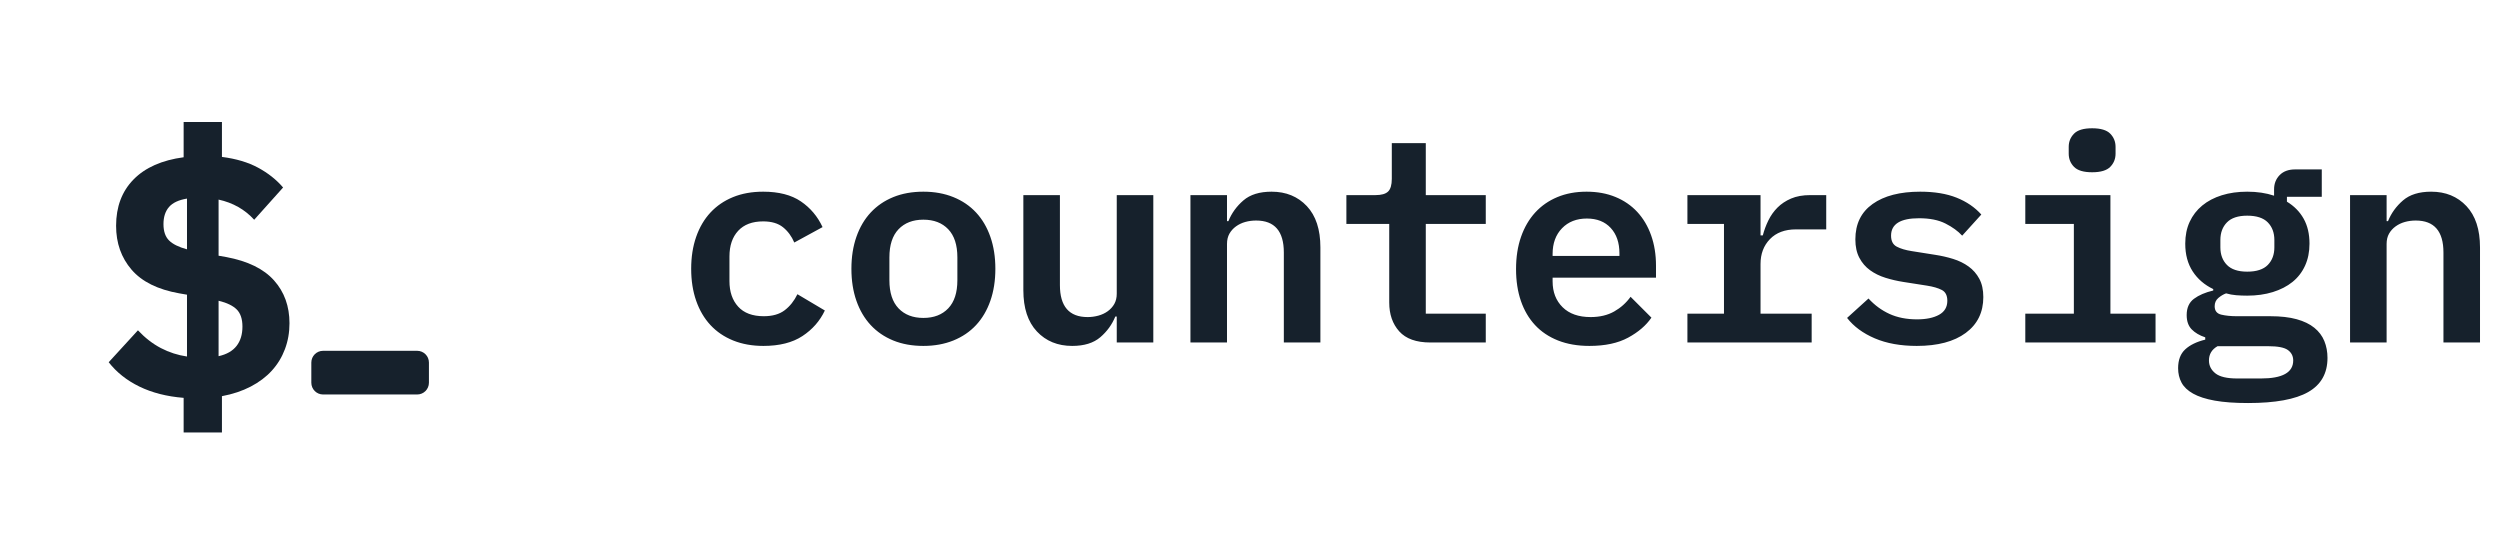
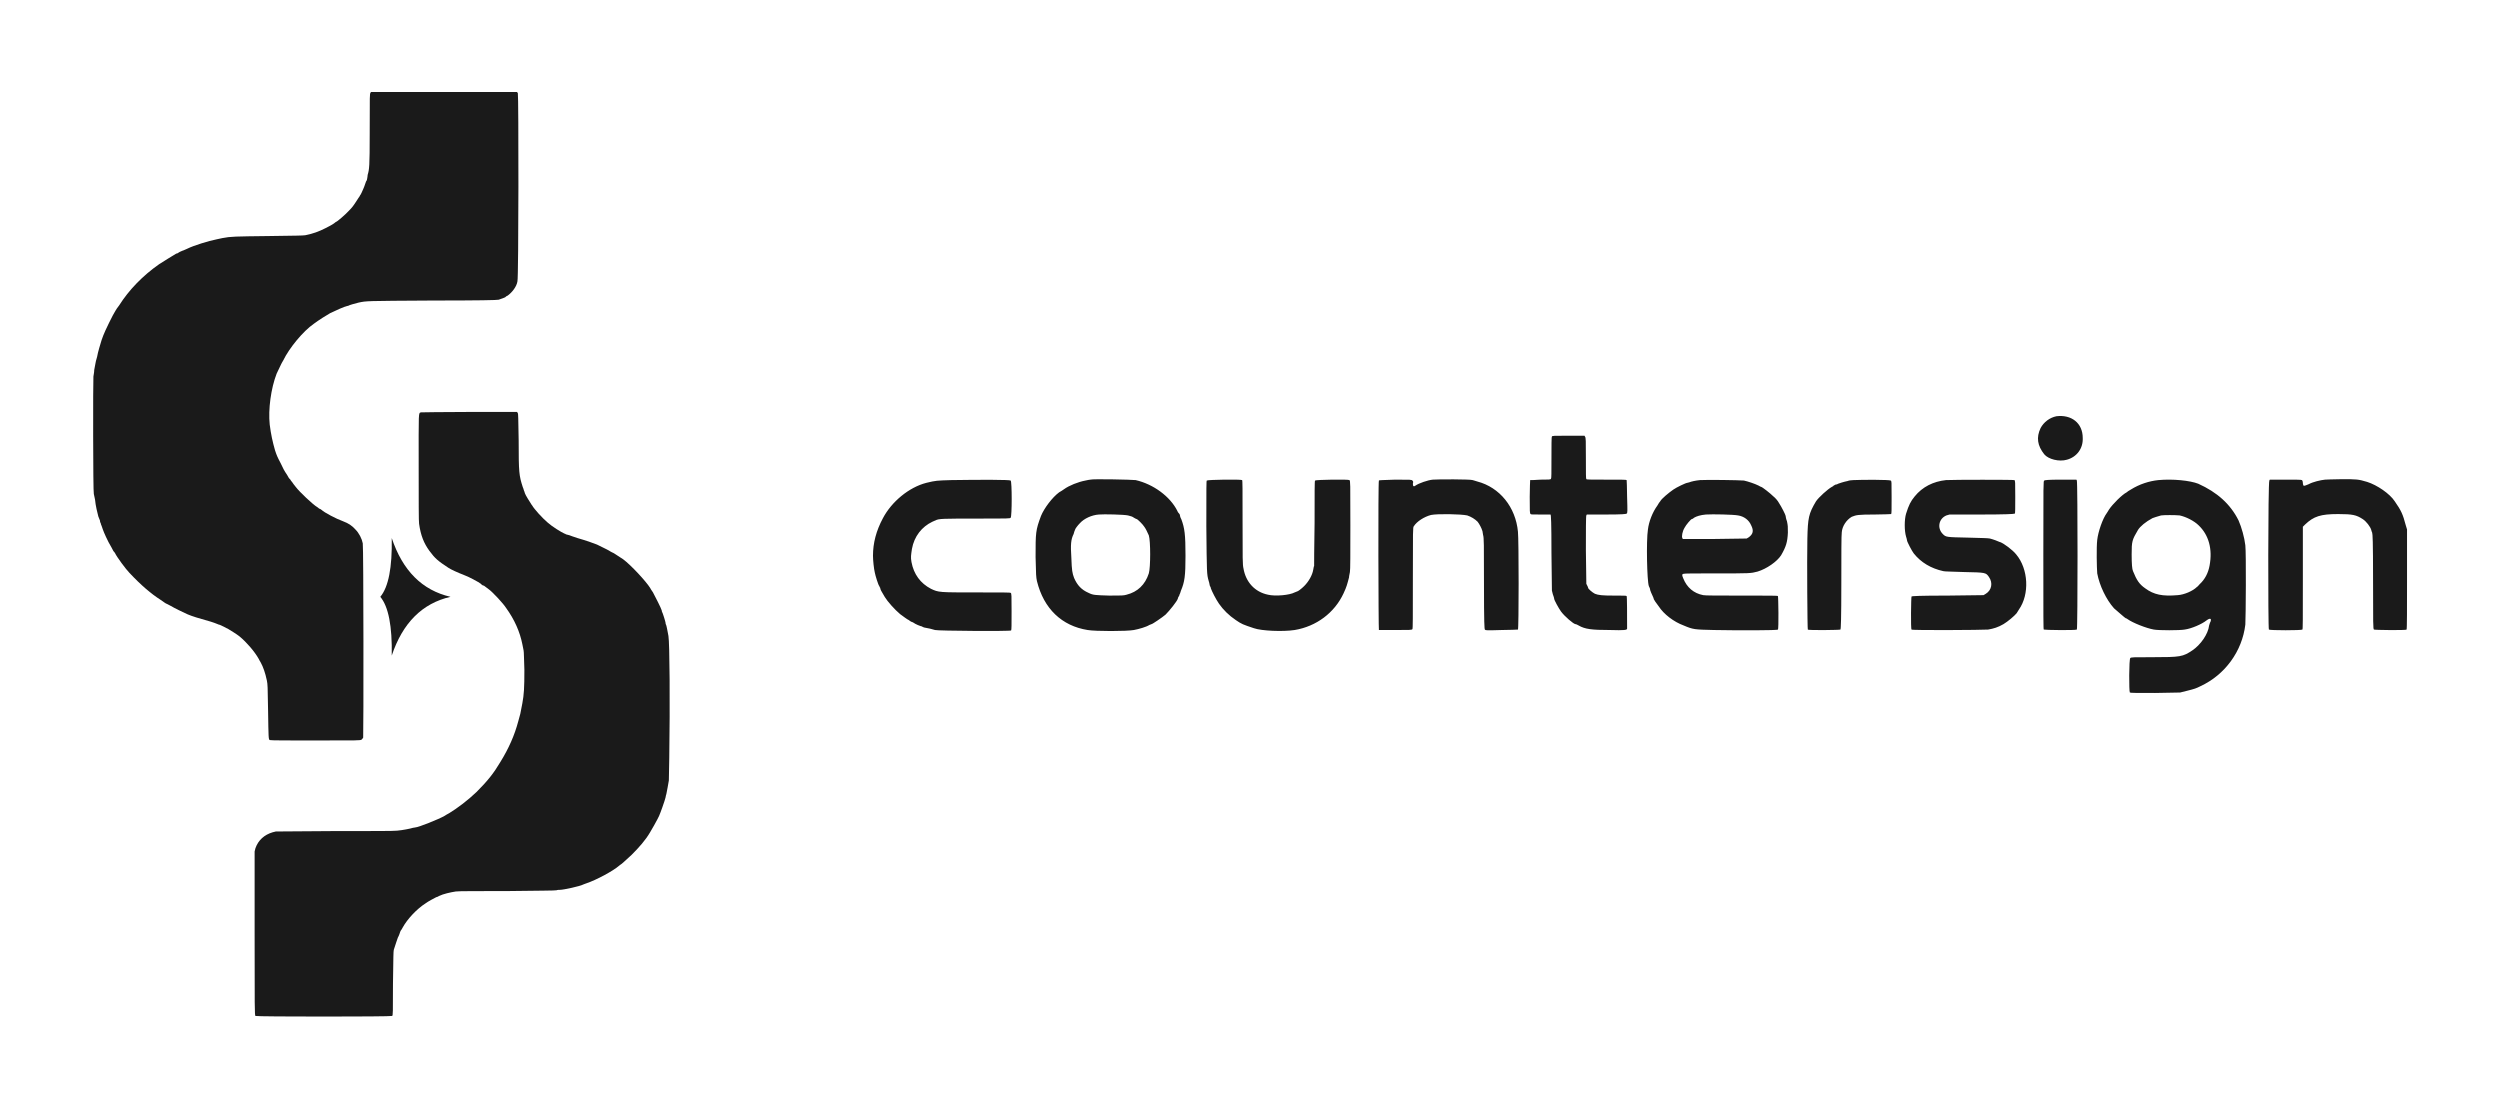
- <svg xmlns="http://www.w3.org/2000/svg" viewBox="0 0 297.6 64" width="297.6" height="64" role="img" aria-label="Countersign">
-   <path d="M21.86 47.36Q18.86 47.12 16.6 46.02Q14.34 44.92 12.94 43.12L16.42 39.32Q17.7 40.68 19.16 41.44Q20.62 42.2 22.26 42.44V35.08L21.34 34.92Q17.5 34.24 15.66 32.1Q13.82 29.96 13.82 26.88Q13.82 23.48 15.9 21.36Q17.98 19.24 21.86 18.72V14.52H26.42V18.68Q28.94 19.0 30.72 19.96Q32.5 20.92 33.7 22.32L30.26 26.16Q28.58 24.32 26.02 23.76V30.44L26.94 30.6Q30.78 31.32 32.62 33.38Q34.46 35.44 34.46 38.48Q34.46 40.12 33.92 41.56Q33.38 43.0 32.36 44.12Q31.34 45.24 29.84 46.02Q28.34 46.8 26.42 47.16V51.48H21.86ZM19.46 26.68Q19.46 27.96 20.12 28.62Q20.78 29.28 22.26 29.68V23.64Q20.78 23.88 20.12 24.64Q19.46 25.4 19.46 26.68ZM28.86 38.88Q28.86 37.52 28.18 36.84Q27.5 36.16 26.02 35.8V42.4Q27.46 42.08 28.16 41.18Q28.86 40.28 28.86 38.88Z" fill="#16212c" />
-   <rect x="37.06" y="41.76" width="14.0" height="5.2" rx="1.4" fill="#16212c" />
-   <path d="M10.88 0.408Q8.874 0.408 7.276 -0.238Q5.678 -0.884 4.573 -2.074Q3.468 -3.264 2.873 -4.964Q2.278 -6.664 2.278 -8.772Q2.278 -10.88 2.873 -12.58Q3.468 -14.28 4.573 -15.47Q5.678 -16.66 7.259 -17.306Q8.84 -17.952 10.846 -17.952Q13.634 -17.952 15.334 -16.796Q17.034 -15.64 17.918 -13.736L14.552 -11.9Q14.076 -13.022 13.209 -13.719Q12.342 -14.416 10.846 -14.416Q8.908 -14.416 7.871 -13.294Q6.834 -12.172 6.834 -10.234V-7.31Q6.834 -5.406 7.871 -4.267Q8.908 -3.128 10.914 -3.128Q12.478 -3.128 13.413 -3.842Q14.348 -4.556 14.926 -5.746L18.19 -3.808Q17.306 -1.938 15.521 -0.765Q13.736 0.408 10.88 0.408ZM29.92 0.408Q27.914 0.408 26.333 -0.238Q24.752 -0.884 23.647 -2.074Q22.542 -3.264 21.947 -4.964Q21.352 -6.664 21.352 -8.772Q21.352 -10.88 21.947 -12.58Q22.542 -14.28 23.647 -15.47Q24.752 -16.66 26.333 -17.306Q27.914 -17.952 29.92 -17.952Q31.892 -17.952 33.49 -17.306Q35.088 -16.66 36.193 -15.47Q37.298 -14.28 37.893 -12.58Q38.488 -10.88 38.488 -8.772Q38.488 -6.664 37.893 -4.964Q37.298 -3.264 36.193 -2.074Q35.088 -0.884 33.49 -0.238Q31.892 0.408 29.92 0.408ZM29.92 -2.924Q31.79 -2.924 32.878 -4.063Q33.966 -5.202 33.966 -7.412V-10.132Q33.966 -12.342 32.878 -13.481Q31.79 -14.62 29.92 -14.62Q28.05 -14.62 26.962 -13.481Q25.874 -12.342 25.874 -10.132V-7.412Q25.874 -5.202 26.962 -4.063Q28.05 -2.924 29.92 -2.924ZM52.938 -3.094H52.768Q52.19 -1.666 50.983 -0.629Q49.776 0.408 47.634 0.408Q45.05 0.408 43.435 -1.309Q41.82 -3.026 41.82 -6.222V-17.544H46.172V-6.834Q46.172 -3.026 49.47 -3.026Q50.116 -3.026 50.745 -3.196Q51.374 -3.366 51.867 -3.723Q52.36 -4.08 52.649 -4.59Q52.938 -5.1 52.938 -5.814V-17.544H57.29V0.0H52.938ZM61.71 0.0V-17.544H66.062V-14.45H66.232Q66.81 -15.878 68.017 -16.915Q69.224 -17.952 71.366 -17.952Q73.95 -17.952 75.565 -16.235Q77.18 -14.518 77.18 -11.322V0.0H72.828V-10.71Q72.828 -14.518 69.53 -14.518Q68.85 -14.518 68.238 -14.348Q67.626 -14.178 67.133 -13.821Q66.64 -13.464 66.351 -12.954Q66.062 -12.444 66.062 -11.73V0.0ZM90.27 0.0Q87.754 0.0 86.564 -1.326Q85.374 -2.652 85.374 -4.76V-14.11H80.274V-17.544H83.742Q84.796 -17.544 85.238 -17.969Q85.68 -18.394 85.68 -19.482V-23.732H89.726V-17.544H96.866V-14.11H89.726V-3.434H96.866V0.0ZM109.208 0.408Q107.1 0.408 105.468 -0.238Q103.836 -0.884 102.731 -2.074Q101.626 -3.264 101.048 -4.947Q100.47 -6.63 100.47 -8.738Q100.47 -10.88 101.065 -12.58Q101.66 -14.28 102.748 -15.47Q103.836 -16.66 105.383 -17.306Q106.93 -17.952 108.868 -17.952Q110.772 -17.952 112.302 -17.323Q113.832 -16.694 114.903 -15.538Q115.974 -14.382 116.552 -12.75Q117.13 -11.118 117.13 -9.146V-7.718H104.822V-7.276Q104.822 -5.372 106.012 -4.199Q107.202 -3.026 109.344 -3.026Q110.976 -3.026 112.149 -3.689Q113.322 -4.352 114.104 -5.44L116.586 -2.958Q115.634 -1.564 113.815 -0.578Q111.996 0.408 109.208 0.408ZM108.902 -14.756Q107.066 -14.756 105.944 -13.6Q104.822 -12.444 104.822 -10.54V-10.302H112.778V-10.608Q112.778 -12.512 111.741 -13.634Q110.704 -14.756 108.902 -14.756ZM120.87 -3.434H125.222V-14.11H120.87V-17.544H129.574V-12.75H129.846Q130.084 -13.668 130.509 -14.535Q130.934 -15.402 131.597 -16.065Q132.26 -16.728 133.212 -17.136Q134.164 -17.544 135.49 -17.544H137.394V-13.464H133.79Q131.818 -13.464 130.696 -12.308Q129.574 -11.152 129.574 -9.35V-3.434H135.66V0.0H120.87ZM148.172 0.408Q145.282 0.408 143.174 -0.493Q141.066 -1.394 139.876 -2.924L142.426 -5.236Q143.514 -4.046 144.925 -3.4Q146.336 -2.754 148.206 -2.754Q149.838 -2.754 150.824 -3.298Q151.81 -3.842 151.81 -4.964Q151.81 -5.916 151.147 -6.256Q150.484 -6.596 149.396 -6.766L146.574 -7.208Q145.486 -7.378 144.449 -7.701Q143.412 -8.024 142.613 -8.602Q141.814 -9.18 141.338 -10.081Q140.862 -10.982 140.862 -12.274Q140.862 -15.028 142.919 -16.49Q144.976 -17.952 148.58 -17.952Q151.13 -17.952 152.915 -17.238Q154.7 -16.524 155.856 -15.232L153.578 -12.716Q152.83 -13.532 151.589 -14.161Q150.348 -14.79 148.444 -14.79Q145.112 -14.79 145.112 -12.716Q145.112 -11.764 145.792 -11.407Q146.472 -11.05 147.56 -10.88L150.348 -10.438Q151.47 -10.268 152.507 -9.945Q153.544 -9.622 154.343 -9.044Q155.142 -8.466 155.618 -7.582Q156.094 -6.698 156.094 -5.406Q156.094 -2.686 154.003 -1.139Q151.912 0.408 148.172 0.408ZM169.048 -20.264Q167.518 -20.264 166.889 -20.91Q166.26 -21.556 166.26 -22.474V-23.29Q166.26 -24.208 166.889 -24.854Q167.518 -25.5 169.048 -25.5Q170.578 -25.5 171.207 -24.854Q171.836 -24.208 171.836 -23.29V-22.474Q171.836 -21.556 171.207 -20.91Q170.578 -20.264 169.048 -20.264ZM161.092 -3.434H166.872V-14.11H161.092V-17.544H171.224V-3.434H176.596V0.0H161.092ZM197.064 1.836Q197.064 4.59 194.769 5.899Q192.474 7.208 187.612 7.208Q185.232 7.208 183.634 6.919Q182.036 6.63 181.067 6.086Q180.098 5.542 179.69 4.777Q179.282 4.012 179.282 3.06Q179.282 1.598 180.132 0.816Q180.982 0.034 182.512 -0.34V-0.612Q181.492 -0.952 180.897 -1.564Q180.302 -2.176 180.302 -3.264Q180.302 -4.556 181.169 -5.202Q182.036 -5.848 183.464 -6.188V-6.358Q181.9 -7.106 181.016 -8.466Q180.132 -9.826 180.132 -11.764Q180.132 -13.226 180.659 -14.365Q181.186 -15.504 182.155 -16.303Q183.124 -17.102 184.484 -17.527Q185.844 -17.952 187.51 -17.952Q189.278 -17.952 190.706 -17.476V-18.224Q190.706 -19.244 191.369 -19.924Q192.032 -20.604 193.222 -20.604H196.384V-17.34H192.236V-16.762Q193.528 -15.98 194.225 -14.739Q194.922 -13.498 194.922 -11.764Q194.922 -10.302 194.395 -9.146Q193.868 -7.99 192.899 -7.208Q191.93 -6.426 190.553 -6.001Q189.176 -5.576 187.51 -5.576Q186.83 -5.576 186.201 -5.627Q185.572 -5.678 184.994 -5.848Q184.518 -5.678 184.076 -5.304Q183.634 -4.93 183.634 -4.318Q183.634 -3.502 184.416 -3.315Q185.198 -3.128 186.286 -3.128H190.264Q192.1 -3.128 193.392 -2.771Q194.684 -2.414 195.5 -1.751Q196.316 -1.088 196.69 -0.17Q197.064 0.748 197.064 1.836ZM192.984 2.142Q192.984 1.36 192.355 0.901Q191.726 0.442 190.026 0.442H183.974Q182.954 1.02 182.954 2.142Q182.954 3.06 183.719 3.672Q184.484 4.284 186.32 4.284H189.142Q192.984 4.284 192.984 2.142ZM187.51 -8.432Q189.176 -8.432 189.958 -9.231Q190.74 -10.03 190.74 -11.322V-12.206Q190.74 -13.498 189.958 -14.297Q189.176 -15.096 187.51 -15.096Q185.878 -15.096 185.096 -14.297Q184.314 -13.498 184.314 -12.206V-11.322Q184.314 -10.03 185.096 -9.231Q185.878 -8.432 187.51 -8.432ZM199.75 0.0V-17.544H204.102V-14.45H204.272Q204.85 -15.878 206.057 -16.915Q207.264 -17.952 209.406 -17.952Q211.99 -17.952 213.605 -16.235Q215.22 -14.518 215.22 -11.322V0.0H210.868V-10.71Q210.868 -14.518 207.57 -14.518Q206.89 -14.518 206.278 -14.348Q205.666 -14.178 205.173 -13.821Q204.68 -13.464 204.391 -12.954Q204.102 -12.444 204.102 -11.73V0.0Z" transform="translate(80 40.77)" fill="#16212c" />
+ <svg xmlns="http://www.w3.org/2000/svg" viewBox="395.4 217.4 1530.7 679.2" width="1531" height="679" role="img" aria-label="Countersign">
+   <path d="M622.00 274.25c-0.50 0.75 -0.50 0.50 -0.50 25.00 0.00 20.00 -0.25 22.00 -1.25 25.25 0.00 0.75 -0.25 1.75 -0.25 2.00 0.00 0.25 -0.25 1.00 -0.25 1.25 -0.25 0.25 -0.75 1.25 -1.00 2.25 -0.50 1.75 -2.00 5.00 -2.25 5.50 -0.25 0.25 -0.25 0.75 -0.50 1.00 -0.25 0.25 -0.50 0.75 -0.75 1.25 -0.25 0.25 -1.00 1.50 -1.50 2.25 -2.25 3.50 -3.00 4.50 -5.00 6.50 -1.75 2.00 -7.25 6.75 -7.75 6.75 0.00 -0.00 -0.50 0.25 -0.75 0.50 -0.50 0.50 -2.00 1.50 -6.00 3.50 -4.00 2.00 -7.25 3.25 -12.25 4.25 -1.75 0.25 -5.50 0.25 -22.50 0.50 -21.00 0.25 -23.00 0.25 -28.25 1.25 -1.00 0.25 -2.50 0.50 -3.50 0.75 -5.00 1.00 -14.00 3.75 -18.00 5.75 -0.75 0.25 -2.00 1.00 -3.00 1.25 -1.25 0.50 -2.25 1.00 -2.50 1.25 -0.25 0.25 -0.75 0.50 -1.25 0.50 -1.25 0.75 -8.25 5.00 -10.50 6.50 -10.00 7.00 -18.50 15.75 -24.50 25.25 -1.00 1.25 -2.00 2.75 -2.25 3.25 -1.50 2.25 -6.50 12.50 -7.50 15.25 -0.25 0.75 -0.75 2.00 -1.00 2.75 -0.75 2.50 -2.25 7.25 -2.75 10.25 -0.50 1.75 -1.00 3.50 -1.00 4.00 0.00 0.50 -0.50 2.25 -0.75 4.00 0.00 1.75 -0.50 3.50 -0.50 4.00 -0.25 1.75 -0.25 71.25 0.25 72.00 0.00 0.25 0.50 2.00 0.75 3.50 0.25 3.25 1.50 8.50 2.00 10.25 0.25 0.75 0.75 1.75 1.00 2.50 0.00 1.00 0.50 1.75 0.50 1.75 0.00 0.25 0.25 1.00 0.50 1.50 1.00 3.00 1.75 5.00 4.25 10.00 1.50 2.75 3.00 5.25 3.00 5.50 0.25 0.25 0.75 0.75 1.00 1.25 1.00 2.25 6.75 10.00 8.75 12.00 7.25 7.75 13.50 13.00 19.00 16.50 1.00 0.75 2.25 1.50 2.50 1.75 0.50 0.25 0.75 0.50 0.75 0.50 0.25 -0.00 1.50 0.75 3.00 1.50 2.50 1.50 7.75 4.00 10.50 5.25 3.00 1.25 6.25 2.25 14.25 4.50 1.50 0.50 3.00 1.00 3.50 1.25 0.50 0.25 1.25 0.50 1.25 0.50 0.50 -0.00 2.00 0.75 4.00 1.75 0.25 0.25 1.00 0.50 1.50 0.75 1.25 0.75 5.75 3.50 7.25 4.75 4.25 3.50 9.25 9.25 11.75 13.75 0.25 0.50 0.75 1.50 1.25 2.25 1.50 2.75 2.75 6.25 3.75 11.00 0.50 2.50 0.50 3.25 0.75 18.75 0.25 16.50 0.25 17.25 1.00 17.75 0.25 0.25 12.75 0.25 27.75 0.25 27.50 -0.00 27.50 -0.00 28.50 -0.50 0.25 -0.25 0.75 -0.75 1.00 -1.25 0.25 -1.25 0.25 -117.00 -0.25 -119.00 -0.50 -2.75 -2.25 -6.25 -4.50 -8.50 -2.25 -2.50 -4.25 -3.75 -7.50 -5.00 -4.25 -1.50 -11.75 -5.50 -13.25 -7.00 -0.25 -0.25 -0.75 -0.50 -0.75 -0.50 -0.25 -0.00 -0.50 -0.25 -1.00 -0.50 -0.25 -0.25 -0.75 -0.75 -1.00 -0.75 -2.75 -1.75 -10.50 -9.00 -13.00 -12.25 -1.00 -1.25 -2.00 -2.50 -2.25 -3.00 -0.50 -0.50 -1.00 -1.25 -1.25 -1.75 -0.50 -0.25 -1.25 -1.50 -1.75 -2.50 -2.00 -3.00 -2.50 -4.00 -4.00 -7.25 -2.25 -4.25 -2.50 -5.00 -3.50 -8.00 -1.50 -5.25 -2.50 -9.75 -3.25 -15.75 -1.00 -9.25 0.75 -22.25 4.25 -31.25 1.00 -2.00 2.50 -5.25 2.75 -5.75 0.00 -0.25 0.75 -1.25 1.25 -2.25 3.75 -7.75 12.25 -18.00 18.75 -22.50 3.00 -2.25 7.75 -5.25 10.00 -6.50 3.00 -1.50 9.25 -4.25 10.00 -4.25 0.00 -0.00 0.50 -0.25 1.00 -0.25 0.75 -0.50 4.50 -1.50 6.50 -2.00 5.00 -1.00 3.25 -1.00 45.25 -1.25 28.50 -0.00 39.75 -0.25 40.50 -0.50 2.25 -0.75 3.50 -1.25 4.00 -1.50 0.25 -0.25 0.75 -0.75 1.50 -1.00 2.75 -2.00 5.50 -5.50 6.00 -8.75 0.75 -2.25 0.75 -114.25 0.25 -115.25l-0.50 -0.75 -44.75 -0.00 -44.75 -0.00 -0.25 0.50z" fill="#1a1a1a" />
+   <path d="M653.00 470.00c-1.75 0.50 -1.50 -1.75 -1.50 34.50 0.00 18.25 0.00 33.25 0.25 33.75 1.00 7.25 3.00 12.00 6.25 16.50 3.50 4.75 5.25 6.25 11.75 10.50 1.50 1.00 5.25 2.75 9.75 4.50 2.25 0.75 8.25 4.00 9.00 4.50 0.25 0.25 0.50 0.50 0.75 0.50 0.00 -0.00 0.25 0.25 0.50 0.50 0.25 0.25 0.75 0.50 1.00 0.75 0.50 -0.00 1.00 0.25 1.50 0.75 0.25 0.25 1.25 1.00 2.00 1.50 2.25 1.50 9.00 8.75 10.75 11.50 5.25 7.25 8.50 14.75 10.00 22.25 0.25 1.75 0.75 3.25 0.75 3.75 0.25 0.75 0.25 6.00 0.50 12.00 0.00 11.25 -0.25 15.00 -1.25 20.50 -1.25 7.00 -1.25 6.50 -2.50 11.00 -2.25 8.50 -5.75 16.50 -11.00 25.00 -4.00 6.75 -7.75 11.50 -14.50 18.25 -5.50 5.25 -11.50 9.75 -16.75 13.00 -1.00 0.50 -2.25 1.25 -3.00 1.75 -3.50 2.00 -16.00 7.00 -17.75 7.00 -0.25 -0.00 -1.00 0.25 -1.50 0.25 -1.50 0.50 -6.50 1.50 -9.75 1.75 -1.75 0.25 -14.00 0.25 -38.50 0.25l-35.75 0.25 -2.00 0.50c-5.00 1.50 -8.75 4.75 -10.50 9.75l-0.50 2.00 0.00 50.25c0.00 45.00 0.00 50.25 0.50 50.50 0.50 0.50 83.25 0.50 83.75 -0.00 0.50 -0.25 0.50 -2.25 0.50 -19.50 0.25 -17.75 0.25 -19.50 0.50 -21.00 0.75 -2.25 2.25 -7.00 2.50 -7.50 0.50 -0.75 1.50 -3.50 1.50 -3.75 0.00 -0.00 0.25 -0.25 0.25 -0.50 0.25 -0.25 0.75 -1.00 1.25 -2.00 2.75 -5.00 8.50 -11.25 14.00 -14.75 1.25 -1.00 5.50 -3.25 6.50 -3.75 0.25 -0.00 1.00 -0.25 1.75 -0.75 2.50 -1.25 7.00 -2.25 10.25 -2.75 1.00 -0.25 15.25 -0.25 31.50 -0.25 18.75 -0.25 29.75 -0.25 30.25 -0.50 0.50 -0.25 1.50 -0.25 2.00 -0.25 2.25 -0.00 12.50 -2.25 14.25 -3.25 0.25 -0.00 1.00 -0.50 2.00 -0.75 6.00 -2.00 16.25 -7.50 20.00 -10.75 0.50 -0.50 1.00 -0.75 1.00 -0.75 0.25 -0.00 3.50 -3.00 6.75 -6.00 4.50 -4.50 8.50 -9.00 11.25 -13.75 0.75 -1.25 4.50 -7.75 4.50 -8.00 0.00 -0.00 0.50 -1.00 1.00 -2.00 0.75 -1.75 1.00 -2.50 2.00 -5.25 0.50 -1.25 2.25 -6.50 2.25 -7.50 0.25 -0.25 0.50 -2.50 1.00 -4.75l0.75 -4.25 0.25 -13.75c0.50 -33.50 0.25 -70.25 -0.50 -74.75 -0.50 -2.75 -1.25 -6.75 -1.50 -7.00 -0.25 -0.25 -0.25 -0.75 -0.25 -1.00 0.00 -0.50 -1.75 -6.25 -2.25 -7.00 0.00 -0.50 -0.25 -1.00 -0.25 -1.00 0.00 -0.50 -4.00 -8.50 -5.25 -10.75 -0.75 -1.00 -1.50 -2.25 -1.75 -2.75 -2.50 -4.00 -11.75 -14.00 -16.50 -17.50 -2.00 -1.25 -6.00 -4.00 -6.25 -4.00 0.00 -0.00 -0.75 -0.25 -1.50 -0.75 -1.00 -0.75 -4.25 -2.25 -8.25 -4.25 -2.50 -1.00 -6.75 -2.50 -12.00 -4.00 -2.25 -0.75 -4.50 -1.50 -5.00 -1.75 -0.25 -0.00 -0.75 -0.25 -1.00 -0.25 -0.25 -0.00 -0.50 -0.25 -1.00 -0.25 -0.25 -0.25 -0.75 -0.50 -1.00 -0.50 -1.75 -0.75 -7.50 -4.25 -10.25 -6.75 -3.25 -2.75 -8.25 -8.25 -9.50 -10.50 -0.25 -0.25 -0.75 -1.00 -1.00 -1.50 -2.75 -4.25 -3.50 -5.75 -3.75 -7.00 -0.25 -0.25 -0.50 -1.75 -1.00 -2.75 -2.25 -7.00 -2.50 -8.75 -2.50 -28.50 -0.25 -14.00 -0.25 -16.00 -0.50 -16.75l-0.50 -0.75 -29.00 -0.00c-17.00 -0.00 -29.25 0.25 -29.75 0.25z" fill="#1a1a1a" />
+   <path d="M635 547Q645 577 671 583Q645 589 635 619Q635.5 592 628 583Q635.5 574 635 547Z" fill="#1a1a1a" />
+   <path d="M858.50 874.25c-3.75 0.75 -7.00 3.25 -8.75 6.50 -2.50 5.25 -1.75 9.75 2.00 14.50 2.25 2.75 8.25 4.25 12.50 3.00 5.50 -1.50 9.00 -6.25 8.75 -12.00 0.00 -8.25 -6.25 -13.00 -14.50 -12.00zM580.00 885.50c-0.25 -0.00 -0.25 5.50 -0.25 11.50 0.00 8.75 0.00 11.50 -0.25 11.75 -0.25 0.50 -1.00 0.50 -5.75 0.50 -3.00 0.25 -5.50 0.25 -5.75 0.25 0.00 0.25 -0.25 4.25 -0.25 9.25 0.00 8.25 0.00 9.00 0.50 9.50 0.25 0.25 0.75 0.25 5.50 0.25 3.00 -0.00 5.25 -0.00 5.50 -0.00 0.25 0.25 0.50 4.25 0.50 21.25l0.25 20.75 0.50 2.00c0.50 1.25 0.75 2.25 0.75 2.50 0.00 0.75 2.50 5.25 3.75 7.00 2.00 2.75 7.00 7.00 8.00 7.00 0.25 -0.00 1.00 0.25 1.75 0.75 3.50 2.00 7.00 2.50 17.50 2.50 7.75 0.25 9.25 -0.00 9.25 -0.75 0.00 -7.00 0.00 -17.75 -0.25 -18.00 -0.25 -0.25 -1.75 -0.25 -6.75 -0.25 -7.00 -0.00 -8.75 -0.25 -10.75 -1.00 -1.50 -0.75 -3.75 -2.75 -3.75 -3.25 0.00 -0.25 -0.25 -0.75 -0.50 -1.25l-0.50 -1.00 -0.25 -18.50c0.00 -10.25 0.00 -19.00 0.25 -19.25l0.25 -0.50 10.75 -0.00c8.75 -0.00 11.00 -0.25 11.25 -0.50 0.50 -0.25 0.50 -1.25 0.25 -9.25 0.00 -5.25 -0.25 -9.00 -0.25 -9.25 -0.25 -0.25 -2.75 -0.25 -11.00 -0.25 -8.25 -0.00 -11.00 -0.00 -11.25 -0.25 -0.25 -0.25 -0.25 -3.25 -0.25 -11.50 0.00 -10.00 0.00 -11.50 -0.50 -12.00l-0.25 -0.50 -9.00 -0.00c-8.00 -0.00 -9.00 -0.00 -9.00 0.50zM325.25 909.25c-0.50 -0.00 -1.50 0.25 -2.75 0.50 -4.00 0.75 -9.00 2.75 -11.75 4.75 -0.75 0.50 -1.75 1.25 -2.75 1.75 -3.75 2.75 -8.25 8.75 -10.00 13.00 -3.00 8.00 -3.00 9.25 -3.00 22.75 0.25 10.25 0.25 10.75 0.75 13.25 3.75 15.25 13.75 24.75 28.00 27.00 4.25 0.75 21.50 0.75 25.50 -0.00 2.75 -0.50 7.00 -1.75 8.50 -2.75 0.75 -0.25 1.25 -0.50 1.25 -0.50 0.50 -0.00 6.00 -3.75 7.75 -5.25 2.25 -2.25 6.25 -7.25 6.75 -8.75 0.00 -0.25 0.25 -1.00 0.50 -1.25 0.25 -0.25 0.50 -1.00 0.50 -1.25 0.25 -0.25 0.50 -1.25 0.75 -2.00 2.00 -4.75 2.50 -8.00 2.50 -19.25 0.00 -11.75 -0.50 -15.25 -2.25 -20.00 -0.25 -0.50 -0.75 -1.50 -0.75 -2.00 0.00 -0.50 -0.25 -1.00 -0.50 -1.25 -0.25 -0.25 -0.75 -0.75 -1.00 -1.50 -4.00 -8.00 -13.25 -14.75 -23.00 -17.00 -1.75 -0.25 -23.75 -0.75 -25.00 -0.25zm20.75 19.75c1.25 0.25 2.75 0.75 3.25 1.25 0.75 0.50 1.50 0.75 1.50 0.75 0.50 -0.00 3.50 3.00 4.25 4.25 0.75 1.00 1.50 2.50 2.50 4.75 1.00 3.00 1.00 17.75 0.00 21.00 -2.00 6.25 -6.25 10.25 -12.25 11.75 -1.75 0.50 -2.50 0.50 -9.50 0.50 -8.00 -0.25 -9.00 -0.25 -11.50 -1.50 -4.00 -1.75 -6.25 -4.25 -8.00 -8.25 -1.00 -2.75 -1.25 -4.00 -1.50 -11.00 -0.50 -7.50 -0.25 -10.25 1.25 -13.25 0.25 -1.00 0.50 -1.75 0.75 -2.25 0.00 -0.50 1.50 -2.50 2.75 -3.75 2.25 -2.50 6.50 -4.50 10.50 -4.75 2.50 -0.25 13.75 -0.00 16.00 0.50zM514.25 909.25c-2.75 0.25 -7.75 2.00 -9.50 3.25 -1.00 0.75 -1.50 0.50 -1.50 -1.00 0.25 -1.00 0.25 -1.25 -0.25 -1.75 -0.50 -0.50 -0.75 -0.50 -9.50 -0.50 -6.75 0.25 -9.00 0.25 -9.00 0.50 -0.50 0.75 -0.25 82.25 0.00 82.50 0.25 -0.00 4.25 -0.00 9.25 -0.00 7.75 -0.00 9.00 -0.00 9.25 -0.50 0.25 -0.25 0.25 -6.25 0.25 -28.25 0.00 -26.00 0.00 -28.00 0.50 -28.50 1.75 -2.75 5.75 -5.25 9.50 -6.25 3.75 -0.75 16.50 -0.50 20.00 0.25 2.25 0.75 4.25 2.00 5.75 3.50 1.00 1.25 2.25 3.75 2.50 4.75 0.25 0.25 0.25 1.50 0.50 2.50 0.50 1.50 0.50 5.25 0.50 26.75 0.00 22.25 0.25 25.25 0.50 25.50 0.50 0.50 0.75 0.50 9.25 0.25 4.75 -0.00 8.75 -0.25 9.00 -0.25 0.50 -0.25 0.50 -49.50 0.00 -54.00 -1.25 -13.50 -10.00 -24.50 -22.50 -27.75 -1.00 -0.25 -2.25 -0.75 -2.50 -0.75 -1.00 -0.50 -19.50 -0.50 -22.00 -0.25zM1006.75 909.25c-2.50 0.25 -6.75 1.25 -9.00 2.50 -3.00 1.25 -3.00 1.25 -3.25 -0.50 0.00 -1.00 -0.25 -1.50 -0.50 -1.75 -0.25 -0.25 -4.00 -0.25 -9.00 -0.25l-8.75 -0.00 -0.25 0.50c-0.75 0.75 -0.75 81.75 -0.25 82.25 0.50 0.50 18.00 0.50 18.50 -0.00 0.25 -0.25 0.25 -4.75 0.25 -28.50l0.00 -28.25 1.25 -1.25c4.75 -4.50 8.50 -5.75 18.25 -5.75 8.00 -0.00 10.00 0.50 13.50 2.75 2.00 1.25 4.25 4.25 4.75 6.00 0.00 0.25 0.25 1.00 0.50 1.50 0.25 1.00 0.50 3.50 0.50 27.25 0.00 22.75 0.00 26.00 0.50 26.25 0.25 0.25 17.75 0.50 18.00 -0.00 0.25 -0.00 0.25 -12.50 0.25 -27.75l0.00 -27.50 -0.75 -2.50c-1.50 -5.75 -2.50 -8.00 -6.00 -13.00 -2.75 -4.25 -9.75 -9.00 -15.25 -10.75 -5.00 -1.50 -5.75 -1.50 -14.25 -1.50 -4.50 -0.00 -8.50 0.25 -9.00 0.25zM248.50 909.50c-8.25 0.25 -8.50 0.25 -13.75 1.50 -9.75 2.50 -19.25 10.50 -24.00 19.50 -3.75 7.00 -5.50 13.75 -5.50 20.75 0.00 2.50 0.50 7.25 1.00 9.25 0.25 1.50 2.00 7.25 2.50 7.50 0.00 0.25 0.25 0.75 0.50 1.00 0.00 0.75 0.50 1.75 2.50 5.00 1.50 2.50 5.50 7.00 8.50 9.50 1.75 1.25 4.00 3.00 4.75 3.25 0.25 0.25 1.25 1.00 2.25 1.25 0.75 0.50 2.00 1.25 2.75 1.50 0.75 0.25 1.75 0.75 2.25 0.75 0.50 0.50 1.50 0.75 4.50 1.25 0.75 0.25 2.00 0.50 2.75 0.75 1.75 0.50 41.50 0.75 42.00 0.25 0.25 -0.25 0.25 -3.25 0.25 -10.50 0.00 -9.00 0.00 -10.00 -0.50 -10.25 -0.25 -0.25 -4.25 -0.25 -18.25 -0.25 -21.50 -0.00 -21.50 -0.00 -25.75 -2.00 -5.75 -3.00 -9.50 -8.00 -10.75 -14.75 -0.50 -2.75 -0.25 -3.75 0.25 -7.25 1.25 -7.00 5.50 -12.25 11.25 -15.00 0.75 -0.25 1.50 -0.75 1.75 -0.75 1.75 -1.00 4.25 -1.00 22.75 -1.00 17.50 -0.00 18.50 -0.00 18.75 -0.50 0.75 -0.75 0.75 -20.00 0.00 -20.50 -0.50 -0.50 -16.50 -0.50 -32.75 -0.25zM389.50 909.75c-0.25 0.25 -0.25 3.50 -0.25 25.25 0.25 26.00 0.25 26.50 1.25 30.00 0.25 0.75 0.50 1.75 0.50 2.00 0.00 0.50 0.25 0.75 0.25 1.00 0.25 0.25 0.50 0.75 0.50 1.25 0.50 1.50 2.75 6.00 4.50 8.50 2.25 3.25 5.50 6.50 9.25 9.00 3.25 2.25 4.00 2.50 10.00 4.50 4.25 1.50 16.00 2.00 22.50 1.00 12.00 -2.00 22.00 -9.50 27.00 -20.25 1.75 -3.75 2.00 -5.00 3.00 -8.75 0.00 -1.00 0.50 -2.50 0.50 -3.00 0.25 -0.75 0.25 -10.75 0.25 -25.75 0.00 -24.00 0.00 -24.50 -0.50 -25.00 -0.50 -0.50 -18.50 -0.25 -19.00 0.25 -0.25 0.25 -0.25 6.75 -0.25 23.50 -0.25 13.00 -0.25 23.50 -0.25 23.75 -0.25 -0.00 -0.25 1.00 -0.50 2.00 -0.50 3.00 -2.50 6.50 -5.00 9.00 -1.50 1.50 -3.50 3.00 -4.00 3.00 0.00 -0.00 -0.50 0.25 -1.25 0.50 -2.75 1.50 -10.75 2.25 -14.75 1.25 -7.25 -1.50 -12.25 -7.00 -13.50 -14.50 -0.50 -2.00 -0.50 -5.50 -0.50 -25.25 0.00 -19.25 0.00 -23.25 -0.25 -23.50 -0.75 -0.50 -19.00 -0.25 -19.50 0.25zM661.75 909.50c-2.50 0.25 -4.75 0.75 -6.00 1.25 -0.25 -0.00 -0.75 0.25 -1.00 0.25 -0.75 -0.00 -6.00 2.50 -7.75 3.75 -2.50 1.75 -6.50 5.00 -7.25 6.50 -0.25 0.25 -1.00 1.25 -1.50 2.25 -2.75 3.75 -4.75 9.00 -5.25 13.25 -1.00 6.25 -0.50 28.50 0.50 31.25 0.25 0.50 0.75 1.50 0.75 2.25 0.25 0.75 0.75 2.00 1.25 3.00 0.50 1.00 0.75 1.75 0.75 2.00 0.25 0.50 1.00 1.75 2.75 4.00 2.75 4.25 8.25 8.50 13.75 10.50 5.25 2.25 6.00 2.25 16.75 2.50 13.25 0.25 35.00 0.25 35.25 -0.25 0.50 -0.25 0.25 -18.00 0.00 -18.50 -0.25 -0.25 -4.25 -0.25 -20.00 -0.25 -12.75 -0.00 -20.50 -0.00 -21.25 -0.25 -5.25 -1.00 -9.00 -4.25 -11.00 -9.25 -0.75 -1.75 -0.75 -2.25 0.00 -2.50 0.25 -0.25 6.50 -0.25 18.50 -0.25 18.25 -0.00 18.75 -0.00 22.50 -1.00 5.00 -1.50 10.75 -5.50 13.00 -9.00 2.75 -4.75 3.50 -7.25 3.75 -12.50 0.00 -3.50 0.00 -3.75 -0.50 -6.25 -0.50 -1.25 -0.75 -2.75 -0.75 -3.00 0.00 -0.50 -2.25 -5.00 -3.75 -7.25 -0.50 -1.00 -2.00 -2.75 -3.00 -3.50 -1.75 -1.75 -6.25 -5.25 -6.75 -5.25 0.00 -0.00 -0.75 -0.25 -1.50 -0.75 -2.00 -1.00 -5.75 -2.25 -8.00 -2.75 -2.75 -0.25 -20.50 -0.50 -24.25 -0.25zm21.00 19.50c3.25 0.50 6.00 2.50 7.25 5.50 1.50 3.00 1.00 4.75 -1.25 6.50l-1.25 0.75 -17.75 0.25 -17.50 -0.00 -0.25 -0.50c-0.50 -0.75 0.00 -3.75 1.25 -5.75 0.75 -1.50 3.50 -4.75 4.00 -4.75 0.25 -0.00 0.75 -0.25 1.25 -0.75 1.25 -0.75 3.50 -1.50 6.50 -1.75 3.50 -0.25 15.25 -0.00 17.75 0.50zM746.50 909.50c-1.25 -0.00 -2.75 0.25 -3.25 0.50 -2.50 0.50 -4.50 1.25 -5.25 1.50 -0.25 0.25 -1.00 0.50 -1.50 0.50 -0.50 0.25 -0.75 0.50 -1.00 0.50 0.00 0.25 -0.50 0.50 -1.00 0.75 -2.25 1.25 -7.25 5.75 -8.75 8.00 -4.00 6.75 -4.50 9.00 -4.75 20.75 -0.25 11.75 0.00 49.75 0.25 50.00 0.25 0.50 17.75 0.25 18.00 -0.00 0.25 -0.25 0.50 -5.75 0.50 -26.00 0.00 -14.25 0.00 -26.75 0.25 -27.75 0.25 -3.25 2.50 -6.75 5.50 -8.50 2.50 -1.00 3.50 -1.25 12.75 -1.25 4.75 -0.00 8.75 -0.25 9.00 -0.25 0.25 -0.25 0.25 -2.25 0.25 -9.25 0.00 -9.00 0.00 -9.00 -0.50 -9.25 -0.75 -0.50 -15.50 -0.50 -20.50 -0.25zM797.50 909.50c-7.00 0.75 -13.00 3.75 -17.25 9.00 -2.25 2.75 -3.25 4.75 -4.75 9.50 -1.00 3.25 -1.00 9.50 0.00 12.75 0.25 0.75 0.50 1.75 0.50 2.00 0.00 0.75 2.75 6.00 3.75 7.25 4.00 5.00 9.50 8.25 16.25 9.75 0.50 0.25 5.75 0.25 11.50 0.50 12.00 0.25 12.00 0.25 13.75 2.75 2.25 3.25 1.50 7.25 -1.75 9.25l-1.25 0.75 -19.75 0.25c-15.25 -0.00 -19.75 0.25 -20.00 0.50 -0.25 0.25 -0.50 18.00 0.00 18.25 0.25 0.50 39.25 0.25 42.25 -0.00 3.00 -0.50 5.50 -1.25 8.50 -3.00 2.50 -1.50 6.00 -4.50 7.25 -6.00 0.25 -0.50 0.75 -1.25 1.25 -2.00 6.00 -8.50 5.25 -22.50 -1.50 -30.50 -2.00 -2.50 -6.75 -6.00 -8.75 -6.75 -0.25 -0.00 -0.75 -0.25 -0.75 -0.25 -0.50 -0.25 -3.00 -1.25 -5.00 -1.75 -1.50 -0.25 -3.50 -0.25 -12.25 -0.50 -12.00 -0.25 -12.00 -0.25 -13.75 -2.00 -3.25 -3.25 -2.25 -8.50 2.00 -10.25l1.75 -0.50 17.75 -0.00c12.00 -0.00 18.00 -0.25 18.25 -0.50 0.25 -0.00 0.25 -3.25 0.25 -9.25 0.00 -8.25 0.00 -9.00 -0.50 -9.25 -0.50 -0.25 -33.75 -0.25 -37.75 -0.00zM851.75 909.75c-0.50 0.25 -0.50 1.00 -0.50 41.00 0.00 35.50 0.00 41.00 0.25 41.25 0.50 0.25 17.25 0.50 18.25 -0.00 0.50 -0.00 0.50 -81.25 0.00 -82.25l-0.25 -0.50 -8.75 -0.00c-6.75 -0.00 -8.75 0.25 -9.00 0.50zM914.75 909.50c-5.00 0.50 -10.50 2.25 -15.25 5.25 -1.00 0.50 -2.00 1.25 -2.25 1.50 -2.50 1.25 -7.75 6.50 -9.75 9.50 -0.50 0.75 -1.00 1.75 -1.25 2.00 -2.25 3.00 -4.75 10.25 -5.25 14.75 -0.50 4.00 -0.25 15.75 0.00 18.50 1.25 6.75 5.00 14.50 9.25 19.25 1.75 1.50 6.25 5.50 6.50 5.50 0.25 -0.00 0.75 0.25 1.00 0.50 2.75 2.00 10.25 5.00 14.50 5.75 2.75 0.50 14.25 0.50 17.00 -0.00 3.75 -0.50 9.50 -3.00 12.00 -5.00 2.00 -1.50 3.00 -1.25 2.25 0.75 -0.25 0.25 -0.50 1.25 -0.75 2.00 -0.50 4.75 -4.75 10.75 -9.25 13.75 -5.25 3.50 -6.50 3.75 -22.00 3.75 -10.50 -0.00 -12.00 -0.00 -12.25 0.50 -0.75 0.50 -0.75 18.50 -0.25 19.00 0.50 0.25 3.50 0.25 14.00 0.25l13.75 -0.25 4.00 -1.00c4.00 -1.00 4.75 -1.25 7.25 -2.50 13.50 -6.25 23.00 -19.25 24.75 -34.00 0.25 -3.75 0.50 -39.50 0.00 -43.75 -0.50 -4.25 -2.00 -9.75 -3.75 -13.75 -4.50 -9.00 -11.75 -15.50 -22.25 -20.25 -4.50 -1.75 -14.00 -2.75 -22.00 -2.00zm11.75 19.50c3.50 0.75 8.00 3.00 10.50 5.50 5.50 5.25 7.75 13.00 6.00 22.25 -0.75 4.00 -2.50 7.50 -5.50 10.25 -0.50 0.50 -1.00 1.25 -1.50 1.50 -2.25 2.25 -7.00 4.25 -10.50 4.50 -8.50 0.75 -13.25 -0.25 -18.00 -3.75 -3.25 -2.25 -4.75 -4.50 -6.75 -9.50 -0.50 -1.00 -0.75 -4.00 -0.75 -9.25 0.00 -7.25 0.25 -8.00 3.50 -13.50 1.25 -2.00 4.25 -4.50 8.00 -6.50 0.50 -0.25 3.00 -1.00 4.75 -1.50 1.50 -0.25 7.75 -0.25 10.25 -0.00z" fill="#1a1a1a" transform="translate(929.52 472.10) scale(1.109804) translate(-205 -874)" />
</svg>
